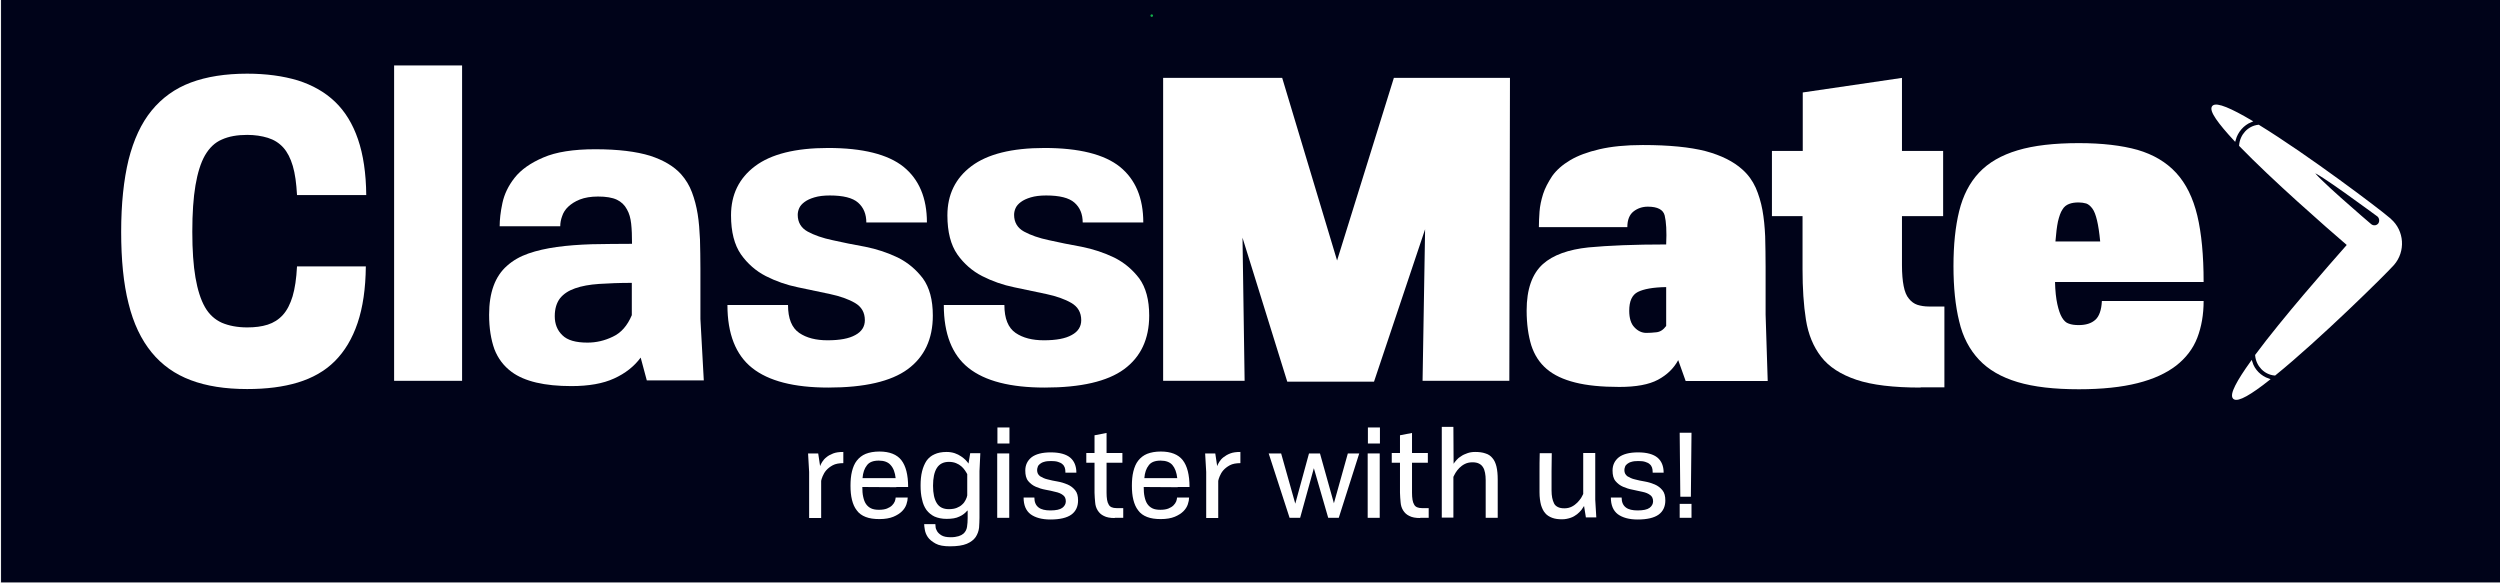
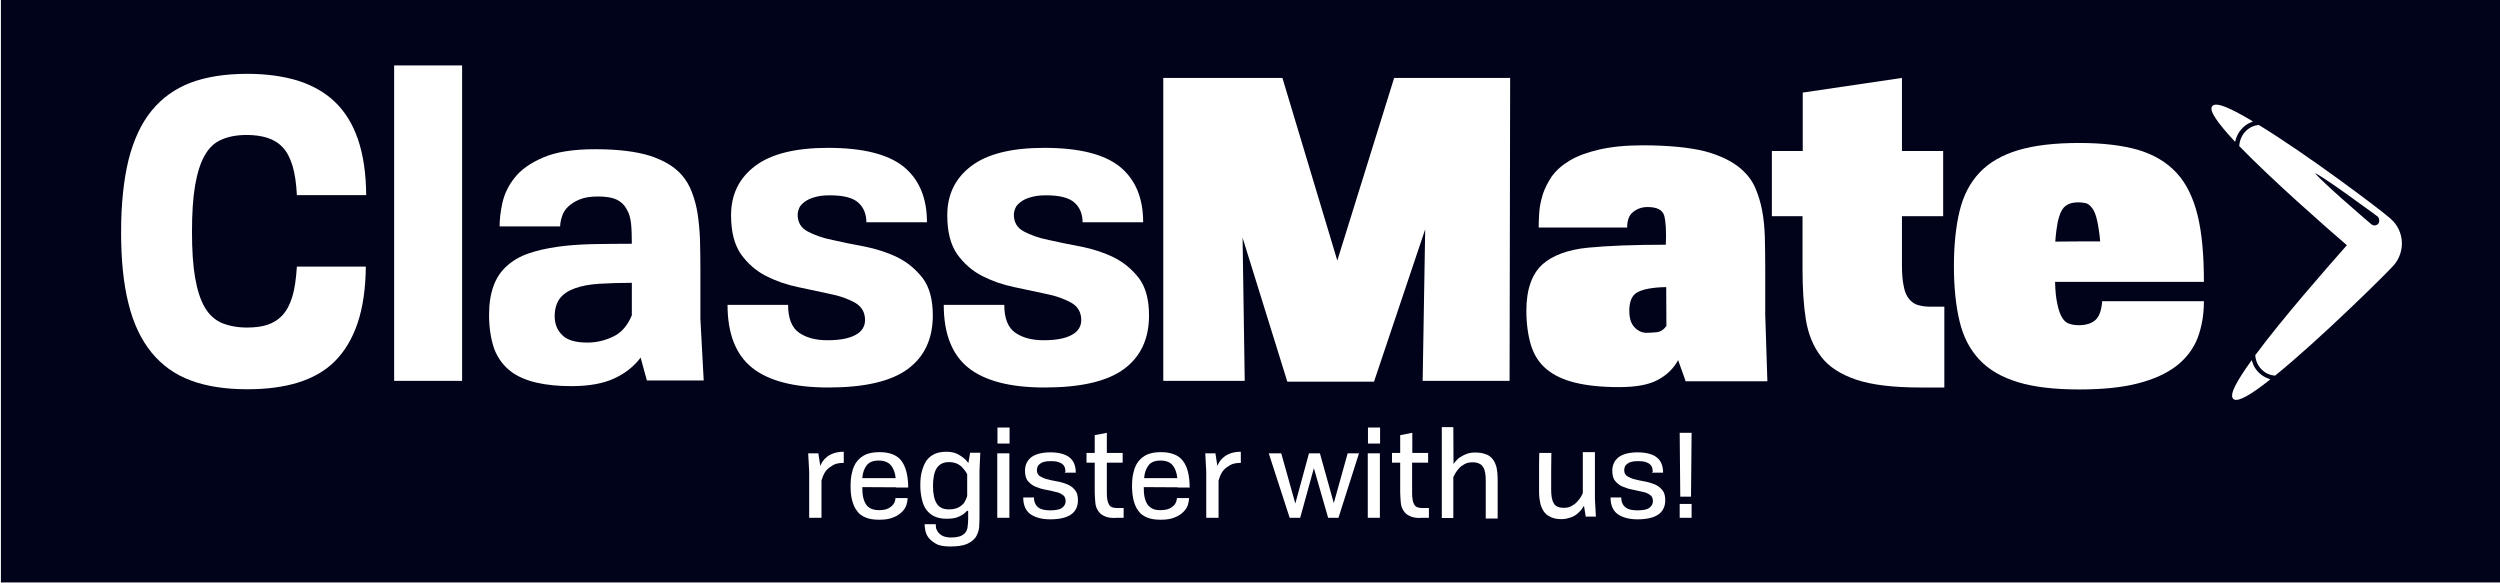
- <svg xmlns="http://www.w3.org/2000/svg" version="1.1" id="Layer_1" x="0px" y="0px" viewBox="0 0 1184.3 275.9" enable-background="new 0 0 1184.3 275.9" xml:space="preserve">
+ <svg xmlns="http://www.w3.org/2000/svg" version="1.1" id="Layer_1" x="0px" y="0px" viewBox="0 210.9 1280 298.2" enable-background="new 0 210.9 1280 298.2" xml:space="preserve">
  <g>
    <g>
-       <rect x="0.5" y="0" fill="#000319" width="1183.9" height="275.9" />
+       <rect x="0.5" y="210.9" fill="#000319" width="1279.6" height="298.2" />
    </g>
    <g>
      <g>
        <g>
-           <path fill="#FFFFFF" d="M173.3,126.2c-0.1,10.5-1.4,19.4-3.9,26.8c-2.5,7.4-6.1,13.4-10.8,18.1c-4.7,4.7-10.6,8-17.5,10.1      c-6.9,2.1-14.9,3.1-24,3.1c-10.4,0-19.3-1.4-26.7-4.2c-7.5-2.8-13.7-7.2-18.6-13.2c-4.9-6-8.6-13.7-10.9-23.1      c-2.4-9.4-3.5-20.8-3.5-34c0-13.2,1.2-24.6,3.5-34.1c2.4-9.5,6-17.3,10.9-23.3c4.9-6,11.1-10.5,18.6-13.3      c7.5-2.8,16.4-4.2,26.7-4.2c9,0,17,1.1,24,3.2c6.9,2.2,12.8,5.5,17.6,10.1c4.8,4.6,8.4,10.5,10.9,17.8      c2.5,7.3,3.8,16.1,3.9,26.4h-32.8c-0.3-5.5-0.9-10.1-2-13.8c-1.1-3.7-2.6-6.6-4.5-8.7c-2-2.2-4.4-3.7-7.3-4.6      c-2.9-0.9-6.2-1.4-9.8-1.4c-4.7,0-8.7,0.7-12,2.2c-3.3,1.4-5.9,3.9-8,7.5c-2,3.5-3.5,8.3-4.5,14.2s-1.5,13.2-1.5,22      c0,8.7,0.5,15.9,1.5,21.7c1,5.8,2.5,10.5,4.5,14c2,3.5,4.7,5.9,8,7.4c3.3,1.4,7.3,2.2,12,2.2c3.7,0,6.9-0.4,9.7-1.3      c2.8-0.9,5.2-2.4,7.2-4.6c2-2.2,3.5-5.2,4.6-8.8c1.1-3.7,1.8-8.4,2.1-14.2H173.3z" />
-           <path fill="#FFFFFF" d="M186.7,180.4V31h32.2v149.4H186.7z" />
-           <path fill="#FFFFFF" d="M306.4,180.2l-2.9-10.8c-3.1,4.2-7.3,7.5-12.6,9.9c-5.2,2.4-12,3.6-20.2,3.6c-12.7,0-22.2-2.2-28.3-6.7      c-3.8-2.8-6.5-6.4-8.2-10.8c-1.6-4.5-2.5-9.9-2.5-16.3c0-10.5,2.8-18.2,8.5-23.2c2.8-2.5,6.1-4.4,10.1-5.8      c4-1.4,8.5-2.4,13.5-3.1c5-0.7,10.5-1.1,16.5-1.3c6-0.1,12.4-0.2,19.1-0.2c0-3.7-0.1-6.8-0.4-9.5c-0.3-2.7-0.9-4.9-2-6.8      c-1.1-2.1-2.7-3.6-4.8-4.6s-5.1-1.5-8.9-1.5c-3.4,0-6.3,0.5-8.6,1.4c-2.3,0.9-4.1,2.1-5.5,3.4s-2.4,2.9-2.9,4.5      c-0.6,1.6-0.9,3.2-0.9,4.8h-28.7c0-3.1,0.4-6.8,1.3-11c0.9-4.2,2.8-8.2,5.8-12c3-3.8,7.5-7,13.6-9.6c6-2.6,14.2-3.9,24.6-3.9      c10.9,0,19.5,1.1,26,3.1c6.4,2.1,11.3,5,14.7,8.8c2.2,2.5,3.9,5.3,5.1,8.5s2.1,6.6,2.7,10.3c0.6,3.7,0.9,7.8,1.1,12.1      c0.1,4.3,0.2,8.9,0.2,13.8v23.8l1.6,29.1H306.4z M299.4,134c-5.9,0-11.1,0.2-15.6,0.5c-4.5,0.3-8.3,1-11.4,2.1      c-3.1,1.1-5.4,2.6-7.1,4.7c-1.6,2.1-2.5,4.9-2.5,8.5c0,3.7,1.2,6.7,3.6,9c2.4,2.4,6.4,3.5,11.9,3.5c4.1,0,8.1-0.9,12-2.8      c3.9-1.8,6.9-5.2,9-10.2V134z" />
-           <path fill="#FFFFFF" d="M410.4,105.5c0-4.1-1.3-7.2-3.9-9.5c-2.6-2.3-7.1-3.4-13.4-3.4c-2.9,0-5.3,0.3-7.3,0.9      c-2,0.6-3.5,1.3-4.7,2.2c-1.2,0.9-2,1.8-2.5,2.9c-0.5,1.1-0.7,2.2-0.7,3.2c0,3.5,1.6,6.2,4.7,7.9c3.1,1.7,7.1,3.1,11.9,4.1      c4.8,1.1,9.9,2.1,15.4,3.1c5.5,1.1,10.6,2.8,15.4,5.1c4.8,2.4,8.7,5.7,11.9,9.9c3.1,4.3,4.7,10.1,4.7,17.6      c0,11.1-4,19.6-11.9,25.4c-7.9,5.8-20.5,8.7-37.6,8.7c-16.3,0-28.3-3.1-36.1-9.3c-7.8-6.2-11.7-16.2-11.7-29.8h28.7      c0,6.4,1.8,10.8,5.3,13.2c3.5,2.4,8,3.5,13.4,3.5c5.8,0,10.2-0.8,13.2-2.5c3-1.6,4.5-4,4.5-7c0-3.7-1.6-6.4-4.7-8.2      c-3.1-1.8-7.1-3.2-11.8-4.2c-4.7-1-9.8-2.1-15.2-3.2c-5.4-1.1-10.5-2.9-15.2-5.3c-4.7-2.4-8.7-5.9-11.8-10.3      c-3.1-4.5-4.7-10.6-4.7-18.5c0-9.8,3.8-17.6,11.4-23.3c7.6-5.7,19.1-8.6,34.6-8.6c16.4,0,28.3,3,35.7,8.9      c7.4,6,11.1,14.8,11.1,26.4H410.4z" />
-           <path fill="#FFFFFF" d="M512.9,105.5c0-4.1-1.3-7.2-3.9-9.5c-2.6-2.3-7.1-3.4-13.4-3.4c-2.9,0-5.3,0.3-7.3,0.9      c-2,0.6-3.5,1.3-4.7,2.2c-1.2,0.9-2,1.8-2.5,2.9c-0.5,1.1-0.7,2.2-0.7,3.2c0,3.5,1.6,6.2,4.7,7.9c3.1,1.7,7.1,3.1,11.9,4.1      c4.8,1.1,9.9,2.1,15.4,3.1c5.5,1.1,10.6,2.8,15.4,5.1c4.8,2.4,8.7,5.7,11.9,9.9c3.1,4.3,4.7,10.1,4.7,17.6      c0,11.1-4,19.6-11.9,25.4s-20.5,8.7-37.6,8.7c-16.3,0-28.3-3.1-36.1-9.3c-7.8-6.2-11.7-16.2-11.7-29.8h28.7      c0,6.4,1.8,10.8,5.3,13.2c3.5,2.4,8,3.5,13.4,3.5c5.8,0,10.2-0.8,13.2-2.5c3-1.6,4.5-4,4.5-7c0-3.7-1.6-6.4-4.7-8.2      c-3.1-1.8-7.1-3.2-11.8-4.2c-4.7-1-9.8-2.1-15.2-3.2c-5.4-1.1-10.5-2.9-15.2-5.3c-4.7-2.4-8.7-5.9-11.8-10.3      c-3.1-4.5-4.7-10.6-4.7-18.5c0-9.8,3.8-17.6,11.4-23.3c7.6-5.7,19.1-8.6,34.6-8.6c16.4,0,28.3,3,35.7,8.9      c7.4,6,11.1,14.8,11.1,26.4H512.9z" />
-           <path fill="#FFFFFF" d="M673.9,180.4l1.2-71.8l-24.2,72.2h-41.1l-21.2-68.2l1,67.8H551V36.9h56.4l26,86.5l26.9-86.5h55      L715,180.4H673.9z" />
-           <path fill="#FFFFFF" d="M798.5,180.4l-3.5-9.8c-2.1,3.9-5.3,7-9.6,9.3c-4.3,2.3-10.4,3.4-18.3,3.4c-8.4,0-15.4-0.7-20.9-2.1      c-5.6-1.4-10.1-3.5-13.5-6.4c-3.4-2.9-5.8-6.6-7.3-11.2c-1.4-4.6-2.2-10.1-2.2-16.5c0-10.1,2.6-17.4,7.7-22      c4.8-4.3,12.1-6.9,21.6-7.9c9.6-0.9,21.8-1.4,36.8-1.4c0.3-6.3,0-10.8-0.7-13.7c-0.7-2.8-3.4-4.2-8-4.2c-2.6,0-4.9,0.8-6.8,2.3      c-1.9,1.5-2.9,4-2.9,7.4h-41.9c0-2.1,0.1-4.5,0.3-7.3c0.2-2.8,0.8-5.5,1.7-8.4c0.9-2.8,2.4-5.6,4.3-8.5c2-2.8,4.8-5.3,8.5-7.5      c3.7-2.2,8.3-3.9,13.9-5.2c5.6-1.3,12.4-2,20.5-2c12.5,0,22.4,1,29.8,2.9c7.4,2,13.2,4.9,17.4,8.7c2.8,2.5,4.8,5.3,6.3,8.6      c1.4,3.2,2.5,6.8,3.2,10.6c0.7,3.9,1.1,8,1.3,12.5c0.1,4.5,0.2,9.2,0.2,14.4V149l1,31.5H798.5z M789.3,136      c-6.2,0.1-10.6,0.9-13.4,2.3c-2.8,1.4-4.1,4.4-4.1,8.9c0,3.5,0.8,6.2,2.5,7.9c1.6,1.7,3.5,2.6,5.6,2.6c1.4,0,3-0.1,4.8-0.3      c1.8-0.2,3.3-1.2,4.6-3V136z" />
-           <path fill="#FFFFFF" d="M909.8,183.6c-12.8,0-23-1.2-30.4-3.7c-7.4-2.5-13-6.1-16.7-10.9c-3.7-4.8-6.1-10.6-7.2-17.6      c-1.1-6.9-1.6-14.9-1.6-23.8v-25.2h-14.5V71.5H854V43.8l47-6.9v34.6h19.5v30.9h-19.5v23.2c0,4.1,0.3,7.4,0.8,9.9      c0.5,2.6,1.3,4.6,2.5,6c1.1,1.4,2.5,2.4,4,2.9c1.6,0.5,3.4,0.8,5.5,0.8h7.3v38.3H909.8z" />
-           <path fill="#FFFFFF" d="M973.5,133.4c0.1,4.5,0.5,8,1.1,10.7c0.6,2.7,1.3,4.8,2.2,6.3c0.9,1.5,1.9,2.5,3.2,2.9      c1.3,0.5,2.9,0.7,4.7,0.7c3.4,0,6-0.8,7.9-2.5c1.8-1.6,2.9-4.6,3.1-8.9h48.2c0,6.4-1,12.2-3,17.4c-2,5.2-5.4,9.6-10,13.2      c-4.7,3.6-10.7,6.4-18.3,8.3c-7.5,1.9-16.8,2.9-27.8,2.9c-11.7,0-21.3-1.1-29-3.4c-7.7-2.3-13.8-5.8-18.3-10.6      c-4.5-4.8-7.7-10.8-9.4-18.2c-1.8-7.3-2.7-16.1-2.7-26.1c0-10.1,0.9-18.8,2.7-26.1c1.8-7.3,4.9-13.4,9.4-18.2      c4.5-4.8,10.6-8.3,18.3-10.6c7.7-2.3,17.3-3.4,29-3.4c11,0,20.3,1.1,27.8,3.2c7.5,2.2,13.6,5.8,18.3,10.9      c4.7,5.1,8,11.9,10,20.2c2,8.4,3,18.9,3,31.5H973.5z M994.9,114.4c-0.4-4.2-0.9-7.5-1.5-10c-0.6-2.5-1.3-4.4-2.2-5.6      c-0.9-1.2-1.8-2-2.9-2.4c-1.1-0.3-2.3-0.5-3.6-0.5c-1.7,0-3.2,0.2-4.5,0.7c-1.3,0.5-2.4,1.3-3.2,2.7c-0.9,1.3-1.5,3.2-2.1,5.6      c-0.5,2.4-0.9,5.6-1.2,9.5H994.9z" />
+           <path fill="#FFFFFF" d="M187.3,347.3c-0.1,11.3-1.5,21-4.2,29c-2.7,8-6.6,14.5-11.7,19.6s-11.5,8.6-18.9,10.9      c-7.5,2.3-16.1,3.4-25.9,3.4c-11.2,0-20.9-1.5-28.9-4.5c-8.1-3-14.8-7.8-20.1-14.3c-5.3-6.5-9.3-14.8-11.8-25      c-2.6-10.2-3.8-22.5-3.8-36.7c0-14.3,1.3-26.6,3.8-36.9c2.6-10.3,6.5-18.7,11.8-25.2c5.3-6.5,12-11.3,20.1-14.4      c8.1-3,17.7-4.5,28.9-4.5c9.7,0,18.4,1.2,25.9,3.5c7.5,2.4,13.8,5.9,19,10.9c5.2,5,9.1,11.3,11.8,19.2      c2.7,7.9,4.1,17.4,4.2,28.5h-35.5c-0.3-5.9-1-10.9-2.2-14.9c-1.2-4-2.8-7.1-4.9-9.4c-2.2-2.4-4.8-4-7.9-5      c-3.1-1-6.7-1.5-10.6-1.5c-5.1,0-9.4,0.8-13,2.4c-3.6,1.5-6.4,4.2-8.6,8.1c-2.2,3.8-3.8,9-4.9,15.3c-1.1,6.4-1.6,14.3-1.6,23.8      c0,9.4,0.5,17.2,1.6,23.5c1.1,6.3,2.7,11.3,4.9,15.1c2.2,3.8,5.1,6.4,8.6,8c3.6,1.5,7.9,2.4,13,2.4c4,0,7.5-0.4,10.5-1.4      c3-1,5.6-2.6,7.8-5c2.2-2.4,3.8-5.6,5-9.5c1.2-4,1.9-9.1,2.3-15.3H187.3z" />
+           <path fill="#FFFFFF" d="M201.8,405.9V244.4h34.8v161.5H201.8z" />
+           <path fill="#FFFFFF" d="M331.2,405.7L328,394c-3.4,4.5-7.9,8.1-13.6,10.7c-5.6,2.6-13,3.9-21.8,3.9c-13.7,0-24-2.4-30.6-7.2      c-4.1-3-7-6.9-8.9-11.7c-1.7-4.9-2.7-10.7-2.7-17.6c0-11.3,3-19.7,9.2-25.1c3-2.7,6.6-4.8,10.9-6.3s9.2-2.6,14.6-3.4      c5.4-0.8,11.3-1.2,17.8-1.4c6.5-0.1,13.4-0.2,20.6-0.2c0-4-0.1-7.3-0.4-10.3c-0.3-2.9-1-5.3-2.2-7.3c-1.2-2.3-2.9-3.9-5.2-5      c-2.3-1.1-5.5-1.6-9.6-1.6c-3.7,0-6.8,0.5-9.3,1.5c-2.5,1-4.4,2.3-5.9,3.7c-1.5,1.4-2.6,3.1-3.1,4.9c-0.6,1.7-1,3.5-1,5.2h-31      c0-3.4,0.4-7.3,1.4-11.9c1-4.5,3-8.9,6.3-13c3.2-4.1,8.1-7.6,14.7-10.4c6.5-2.8,15.3-4.2,26.6-4.2c11.8,0,21.1,1.2,28.1,3.4      c6.9,2.3,12.2,5.4,15.9,9.5c2.4,2.7,4.2,5.7,5.5,9.2c1.3,3.5,2.3,7.1,2.9,11.1s1,8.4,1.2,13.1c0.1,4.6,0.2,9.6,0.2,14.9v25.7      l1.7,31.5L331.2,405.7L331.2,405.7z M323.6,355.7c-6.4,0-12,0.2-16.9,0.5c-4.9,0.3-9,1.1-12.3,2.3c-3.4,1.2-5.8,2.8-7.7,5.1      c-1.7,2.3-2.7,5.3-2.7,9.2c0,4,1.3,7.2,3.9,9.7c2.6,2.6,6.9,3.8,12.9,3.8c4.4,0,8.8-1,13-3c4.2-1.9,7.5-5.6,9.7-11v-16.5H323.6z      " />
+           <path fill="#FFFFFF" d="M443.6,324.9c0-4.4-1.4-7.8-4.2-10.3c-2.8-2.5-7.7-3.7-14.5-3.7c-3.1,0-5.7,0.3-7.9,1      c-2.2,0.6-3.8,1.4-5.1,2.4c-1.3,1-2.2,1.9-2.7,3.1c-0.5,1.2-0.8,2.4-0.8,3.5c0,3.8,1.7,6.7,5.1,8.5c3.4,1.8,7.7,3.4,12.9,4.4      c5.2,1.2,10.7,2.3,16.6,3.4c5.9,1.2,11.5,3,16.6,5.5c5.2,2.6,9.4,6.2,12.9,10.7c3.4,4.6,5.1,10.9,5.1,19      c0,12-4.3,21.2-12.9,27.5s-22.2,9.4-40.6,9.4c-17.6,0-30.6-3.4-39-10.1c-8.4-6.7-12.6-17.5-12.6-32.2h31      c0,6.9,1.9,11.7,5.7,14.3c3.8,2.6,8.6,3.8,14.5,3.8c6.3,0,11-0.9,14.3-2.7c3.2-1.7,4.9-4.3,4.9-7.6c0-4-1.7-6.9-5.1-8.9      c-3.4-1.9-7.7-3.5-12.8-4.5c-5.1-1.1-10.6-2.3-16.4-3.5c-5.8-1.2-11.3-3.1-16.4-5.7c-5.1-2.6-9.4-6.4-12.8-11.1      c-3.4-4.9-5.1-11.5-5.1-20c0-10.6,4.1-19,12.3-25.2s20.6-9.3,37.4-9.3c17.7,0,30.6,3.2,38.6,9.6c8,6.5,12,16,12,28.5h-31V324.9z      " />
+           <path fill="#FFFFFF" d="M554.3,324.9c0-4.4-1.4-7.8-4.2-10.3c-2.8-2.5-7.7-3.7-14.5-3.7c-3.1,0-5.7,0.3-7.9,1      c-2.2,0.6-3.8,1.4-5.1,2.4s-2.2,1.9-2.7,3.1c-0.5,1.2-0.8,2.4-0.8,3.5c0,3.8,1.7,6.7,5.1,8.5s7.7,3.4,12.9,4.4      c5.2,1.2,10.7,2.3,16.6,3.4c5.9,1.2,11.5,3,16.6,5.5c5.2,2.6,9.4,6.2,12.9,10.7c3.4,4.6,5.1,10.9,5.1,19      c0,12-4.3,21.2-12.9,27.5s-22.2,9.4-40.6,9.4c-17.6,0-30.6-3.4-39-10.1c-8.4-6.7-12.6-17.5-12.6-32.2h31      c0,6.9,1.9,11.7,5.7,14.3s8.6,3.8,14.5,3.8c6.3,0,11-0.9,14.3-2.7c3.2-1.7,4.9-4.3,4.9-7.6c0-4-1.7-6.9-5.1-8.9      c-3.4-1.9-7.7-3.5-12.8-4.5c-5.1-1.1-10.6-2.3-16.4-3.5c-5.8-1.2-11.3-3.1-16.4-5.7c-5.1-2.6-9.4-6.4-12.8-11.1      c-3.4-4.9-5.1-11.5-5.1-20c0-10.6,4.1-19,12.3-25.2s20.6-9.3,37.4-9.3c17.7,0,30.6,3.2,38.6,9.6c8,6.5,12,16,12,28.5h-31V324.9z      " />
+           <path fill="#FFFFFF" d="M728.4,405.9l1.3-77.6l-26.2,78h-44.4l-22.9-73.7l1.1,73.3h-41.7V250.8h61l28.1,93.5l29.1-93.5h59.4      l-0.3,155.1H728.4z" />
+           <path fill="#FFFFFF" d="M863,405.9l-3.8-10.6c-2.3,4.2-5.7,7.6-10.4,10.1c-4.6,2.5-11.2,3.7-19.8,3.7c-9.1,0-16.6-0.8-22.6-2.3      c-6.1-1.5-10.9-3.8-14.6-6.9c-3.7-3.1-6.3-7.1-7.9-12.1c-1.5-5-2.4-10.9-2.4-17.8c0-10.9,2.8-18.8,8.3-23.8      c5.2-4.6,13.1-7.5,23.3-8.5c10.4-1,23.6-1.5,39.8-1.5c0.3-6.8,0-11.7-0.8-14.8c-0.8-3-3.7-4.5-8.6-4.5c-2.8,0-5.3,0.9-7.3,2.5      c-2.1,1.6-3.1,4.3-3.1,8h-45.3c0-2.3,0.1-4.9,0.3-7.9c0.2-3,0.9-5.9,1.8-9.1c1-3,2.6-6.1,4.6-9.2c2.2-3,5.2-5.7,9.2-8.1      c4-2.4,9-4.2,15-5.6c6.1-1.4,13.4-2.2,22.2-2.2c13.5,0,24.2,1.1,32.2,3.1c8,2.2,14.3,5.3,18.8,9.4c3,2.7,5.2,5.7,6.8,9.3      c1.5,3.5,2.7,7.3,3.5,11.5c0.8,4.2,1.2,8.6,1.4,13.5c0.1,4.9,0.2,9.9,0.2,15.6v24.4l1.1,34h-42V405.9z M853.1,357.9      c-6.7,0.1-11.5,1-14.5,2.5c-3,1.5-4.4,4.8-4.4,9.6c0,3.8,0.9,6.7,2.7,8.5c1.7,1.8,3.8,2.8,6.1,2.8c1.5,0,3.2-0.1,5.2-0.3      s3.6-1.3,5-3.2L853.1,357.9L853.1,357.9z" />
+           <path fill="#FFFFFF" d="M983.3,409.3c-13.8,0-24.9-1.3-32.9-4c-8-2.7-14.1-6.6-18-11.8c-4-5.2-6.6-11.5-7.8-19      c-1.2-7.5-1.7-16.1-1.7-25.7v-27.2h-15.7v-33.4H923v-29.9l50.8-7.5v37.4h21.1v33.4h-21.1v25.1c0,4.4,0.3,8,0.9,10.7      c0.5,2.8,1.4,5,2.7,6.5c1.2,1.5,2.7,2.6,4.3,3.1c1.7,0.5,3.7,0.9,5.9,0.9h7.9v41.4h-12.2V409.3z" />
+           <path fill="#FFFFFF" d="M1052.2,355.1c0.1,4.9,0.5,8.6,1.2,11.6c0.6,2.9,1.4,5.2,2.4,6.8c1,1.6,2.1,2.7,3.5,3.1      c1.4,0.5,3.1,0.8,5.1,0.8c3.7,0,6.5-0.9,8.5-2.7c1.9-1.7,3.1-5,3.4-9.6h52.1c0,6.9-1.1,13.2-3.2,18.8      c-2.2,5.6-5.8,10.4-10.8,14.3c-5.1,3.9-11.6,6.9-19.8,9c-8.1,2.1-18.2,3.1-30,3.1c-12.6,0-23-1.2-31.3-3.7      c-8.3-2.5-14.9-6.3-19.8-11.5s-8.3-11.7-10.2-19.7c-1.9-7.9-2.9-17.4-2.9-28.2c0-10.9,1-20.3,2.9-28.2      c1.9-7.9,5.3-14.5,10.2-19.7c4.9-5.2,11.5-9,19.8-11.5c8.3-2.5,18.7-3.7,31.3-3.7c11.9,0,21.9,1.2,30,3.5      c8.1,2.4,14.7,6.3,19.8,11.8c5.1,5.5,8.6,12.9,10.8,21.8c2.2,9.1,3.2,20.4,3.2,34h-76.1V355.1z M1075.3,334.5      c-0.4-4.5-1-8.1-1.6-10.8c-0.6-2.7-1.4-4.8-2.4-6.1s-1.9-2.2-3.1-2.6c-1.2-0.3-2.5-0.5-3.9-0.5c-1.8,0-3.5,0.2-4.9,0.8      s-2.6,1.4-3.5,2.9c-1,1.4-1.6,3.5-2.3,6.1c-0.5,2.6-1,6.1-1.3,10.3C1052.4,334.5,1075.3,334.5,1075.3,334.5z" />
        </g>
-         <path fill="#FFFFFF" stroke="#FFFFFF" stroke-miterlimit="10" d="M1048.4,50.5c-1.6,1.8,2.9,7.8,10.2,15.7c1.1-4,4-7.3,7.7-8.8     C1057,51.9,1050,48.8,1048.4,50.5z M1066.5,171.6c-6.3,8.8-10,15.4-8.2,17c1.8,1.5,8.1-2.3,16.3-8.8     C1070.8,178.5,1067.7,175.5,1066.5,171.6z M1132.3,104.1c-0.1-0.1-0.3-0.3-0.4-0.4c0,0,0,0,0,0c-0.1-0.1-0.2-0.2-0.4-0.3     c-4.2-3.7-38.3-29.5-61.6-43.8c0,0,0,0,0,0c-4.7,0.5-8.3,4.4-8.7,9.3c15.5,16,40.5,37.9,51.2,47.1c-9.6,10.9-30.6,34.8-43.6,52.3     c0.4,4.8,4.1,8.7,8.8,9.1c21.2-17.2,52.3-47.9,56.1-52.2C1139.1,119,1138.5,109.5,1132.3,104.1z M1127,106.2     c-1,1.2-2.7,1.4-4,0.4c-1.2-1-28.2-24.1-27.2-25.3c1-1.2,29.5,20,30.8,20.9C1127.7,103.2,1127.9,105,1127,106.2z" />
-         <g>
-           <g>
-             <path fill="#12B24B" d="M545.6,8c0.8,0,0.8-1.2,0-1.2C544.8,6.8,544.8,8,545.6,8L545.6,8z" />
-           </g>
-         </g>
-         <rect x="545.6" y="102.3" fill="none" stroke="#12B24B" stroke-width="0.3" stroke-miterlimit="10" width="0" height="0" />
+         <path fill="#FFFFFF" stroke="#FFFFFF" stroke-miterlimit="10" d="M1133.1,265.5c-1.7,1.9,3.1,8.4,11,17c1.2-4.3,4.3-7.9,8.3-9.5     C1142.4,267,1134.8,263.6,1133.1,265.5z M1152.7,396.4c-6.8,9.5-10.8,16.6-8.9,18.4c1.9,1.6,8.8-2.5,17.6-9.5     C1157.3,403.8,1154,400.6,1152.7,396.4z M1223.8,323.4c-0.1-0.1-0.3-0.3-0.4-0.4l0,0c-0.1-0.1-0.2-0.2-0.4-0.3     c-4.5-4-41.4-31.9-66.6-47.3l0,0c-5.1,0.5-9,4.8-9.4,10.1c16.8,17.3,43.8,41,55.3,50.9c-10.4,11.8-33.1,37.6-47.1,56.5     c0.4,5.2,4.4,9.4,9.5,9.8c22.9-18.6,56.5-51.8,60.6-56.4C1231.1,339.5,1230.5,329.3,1223.8,323.4z M1218.1,325.7     c-1.1,1.3-2.9,1.5-4.3,0.4c-1.3-1.1-30.5-26-29.4-27.3s31.9,21.6,33.3,22.6C1218.8,322.4,1219,324.4,1218.1,325.7z" />
+         <polygon fill="none" stroke="#12B24B" stroke-width="0.3" stroke-miterlimit="10" points="589.7,321.5 589.7,321.5 589.7,321.5         " />
      </g>
      <g>
-         <path fill="#FFFFFF" d="M383.3,245.3v-21.7l-0.5-8.8h4.8l0.9,6c0.2-0.6,0.5-1.2,1-2c0.5-0.8,1.1-1.5,2-2.2     c0.8-0.7,1.9-1.3,3.2-1.8c1.3-0.5,2.9-0.7,4.8-0.7v5.3c-2,0-3.7,0.3-5,1c-1.3,0.7-2.3,1.5-3.1,2.4c-0.8,0.9-1.3,1.9-1.7,2.8     c-0.4,0.9-0.6,1.7-0.7,2.2v17.6H383.3z" />
-         <path fill="#FFFFFF" d="M424.6,230.8l-16.1-0.1c0,1.7,0.1,3.3,0.4,4.6c0.3,1.4,0.7,2.5,1.3,3.4c0.6,0.9,1.4,1.6,2.4,2.1     c1,0.5,2.3,0.7,3.8,0.7c1.5,0,2.8-0.2,3.8-0.6c1-0.4,1.8-0.9,2.4-1.5c0.6-0.6,1-1.2,1.3-1.9c0.2-0.7,0.4-1.3,0.4-1.8h5.7     c0,0.9-0.2,2-0.6,3.2c-0.4,1.2-1.1,2.3-2.1,3.3c-1,1-2.4,1.9-4.1,2.6c-1.7,0.7-3.9,1.1-6.6,1.1c-2.6,0-4.7-0.3-6.5-1     c-1.8-0.7-3.2-1.7-4.2-3.1c-1.1-1.4-1.8-3-2.3-5c-0.5-2-0.7-4.2-0.7-6.7s0.2-4.8,0.7-6.8c0.5-2,1.2-3.7,2.3-5.1     c1.1-1.4,2.5-2.5,4.2-3.2c1.8-0.7,3.9-1.1,6.5-1.1c4.8,0,8.3,1.4,10.4,4.1c2.1,2.7,3.2,6.9,3.2,12.7H424.6z M424.3,226.6     c-0.3-2.8-1.1-4.9-2.4-6.3c-1.2-1.4-3.1-2.1-5.6-2.1c-2.6,0-4.5,0.7-5.6,2.2c-1.2,1.5-1.9,3.5-2.1,6.1H424.3z" />
-         <path fill="#FFFFFF" d="M458.2,241.9c-0.9,1.1-2.1,2.1-3.7,2.8c-1.6,0.8-3.6,1.1-6.1,1.1c-2.2,0-4.1-0.4-5.7-1.1     c-1.5-0.7-2.8-1.8-3.8-3.1c-1-1.4-1.7-3-2.1-5c-0.5-1.9-0.7-4.1-0.7-6.6c0-2.5,0.2-4.7,0.7-6.7c0.5-2,1.2-3.6,2.1-5     c1-1.4,2.2-2.4,3.8-3.1c1.5-0.7,3.4-1.1,5.7-1.1c1.4,0,2.7,0.2,3.9,0.6s2.1,0.9,3,1.5c0.9,0.6,1.6,1.2,2.2,1.8s1,1.2,1.3,1.6     l0.8-4.9h4.8l-0.4,8.5v22.1c0,1.5-0.1,3.1-0.2,4.7c-0.2,1.6-0.7,3-1.6,4.4c-0.9,1.3-2.3,2.4-4.2,3.2c-1.9,0.8-4.6,1.2-8,1.2     c-2.9,0-5.2-0.4-6.8-1.3c-1.6-0.9-2.9-1.9-3.7-3.1c-0.8-1.2-1.2-2.3-1.4-3.5c-0.2-1.1-0.3-2-0.3-2.6h5.3c0,0.1,0,0.5,0.1,1.2     c0,0.7,0.3,1.4,0.7,2.1c0.4,0.7,1.1,1.4,2.1,2c1,0.6,2.4,0.9,4.4,0.9c1.5,0,2.7-0.2,3.7-0.5c1-0.3,1.7-0.7,2.3-1.2     c0.9-0.8,1.5-1.9,1.7-3.2c0.2-1.3,0.3-2.7,0.3-4.2V241.9z M458.2,224.6c-0.3-0.5-0.6-1.1-1.1-1.8c-0.5-0.7-1-1.3-1.7-1.9     c-0.7-0.6-1.5-1.1-2.5-1.5c-1-0.4-2.1-0.6-3.4-0.6c-2.6,0-4.5,1-5.7,2.9c-1.2,1.9-1.8,4.7-1.8,8.4s0.6,6.4,1.8,8.3     c1.2,1.9,3.1,2.8,5.7,2.8c1.4,0,2.7-0.2,3.7-0.6c1-0.4,1.9-0.9,2.6-1.6c0.7-0.6,1.2-1.3,1.6-2.1c0.4-0.8,0.7-1.5,0.8-2.2V224.6z" />
-         <path fill="#FFFFFF" d="M472.4,245.3v-30.5h5.7v30.5H472.4z M472.5,210.1v-7.6h5.7v7.6H472.5z" />
-         <path fill="#FFFFFF" d="M504.7,223.6c0-0.8-0.1-1.5-0.3-2.1c-0.2-0.6-0.6-1.2-1.1-1.6c-0.5-0.5-1.2-0.8-2.1-1.1     c-0.9-0.3-2-0.4-3.3-0.4c-1.3,0-2.4,0.1-3.3,0.4c-0.8,0.2-1.5,0.6-2,1c-0.5,0.4-0.9,0.9-1,1.4c-0.2,0.5-0.3,1-0.3,1.5     c0,1.3,0.5,2.2,1.4,2.9c1,0.6,2.2,1.2,3.6,1.5c1.4,0.4,3,0.7,4.7,1c1.7,0.3,3.3,0.8,4.7,1.4c1.4,0.6,2.6,1.5,3.6,2.7     s1.4,2.8,1.4,4.9c0,2.9-1.1,5.2-3.2,6.7c-2.1,1.5-5.4,2.3-9.9,2.3c-4.1,0-7.2-0.9-9.4-2.5c-2.2-1.7-3.3-4.3-3.3-7.9h5.1     c0,2.2,0.7,3.7,2,4.7c1.3,1,3.2,1.4,5.6,1.4c2.6,0,4.5-0.4,5.6-1.2c1.1-0.8,1.7-1.9,1.7-3.1c0-1.4-0.5-2.4-1.4-3     c-0.9-0.7-2.1-1.2-3.6-1.5c-1.4-0.4-3-0.7-4.6-1c-1.7-0.3-3.2-0.8-4.6-1.4c-1.4-0.6-2.6-1.5-3.6-2.7c-1-1.2-1.4-2.9-1.4-5     c0-2.6,1-4.7,3-6.3c2-1.5,5-2.3,9.1-2.3c4.2,0,7.3,0.9,9.2,2.5c1.9,1.6,2.9,4,2.9,7.1H504.7z" />
-         <path fill="#FFFFFF" d="M528.1,245.4c-2.2,0-3.9-0.3-5.2-1c-1.3-0.6-2.2-1.5-2.9-2.6c-0.7-1.1-1.1-2.4-1.2-3.8s-0.3-3-0.3-4.6     v-14.2h-3.9v-4.6h3.9v-8.4l5.7-1.1v9.5h7.5v4.6h-7.5v14.2c0,2.6,0.3,4.5,1,5.6c0.6,1.2,1.9,1.7,3.7,1.7h3.2v4.6H528.1z" />
-         <path fill="#FFFFFF" d="M557.9,230.8l-16.1-0.1c0,1.7,0.1,3.3,0.4,4.6c0.3,1.4,0.7,2.5,1.3,3.4c0.6,0.9,1.4,1.6,2.4,2.1     s2.3,0.7,3.8,0.7c1.5,0,2.8-0.2,3.8-0.6s1.8-0.9,2.4-1.5c0.6-0.6,1-1.2,1.3-1.9c0.2-0.7,0.4-1.3,0.4-1.8h5.7c0,0.9-0.2,2-0.6,3.2     c-0.4,1.2-1.1,2.3-2.1,3.3c-1,1-2.4,1.9-4.1,2.6s-3.9,1.1-6.6,1.1c-2.6,0-4.7-0.3-6.5-1c-1.8-0.7-3.2-1.7-4.2-3.1     c-1.1-1.4-1.8-3-2.3-5c-0.5-2-0.7-4.2-0.7-6.7s0.2-4.8,0.7-6.8c0.5-2,1.2-3.7,2.3-5.1c1.1-1.4,2.5-2.5,4.2-3.2     c1.8-0.7,3.9-1.1,6.5-1.1c4.8,0,8.3,1.4,10.4,4.1c2.1,2.7,3.2,6.9,3.2,12.7H557.9z M557.7,226.6c-0.3-2.8-1.1-4.9-2.3-6.3     c-1.2-1.4-3.1-2.1-5.6-2.1c-2.6,0-4.5,0.7-5.6,2.2c-1.2,1.5-1.9,3.5-2.1,6.1H557.7z" />
-         <path fill="#FFFFFF" d="M571.4,245.3v-21.7l-0.5-8.8h4.8l0.9,6c0.2-0.6,0.5-1.2,1-2s1.1-1.5,2-2.2s1.9-1.3,3.2-1.8     c1.3-0.5,2.9-0.7,4.8-0.7v5.3c-2,0-3.7,0.3-5,1c-1.3,0.7-2.3,1.5-3.1,2.4c-0.8,0.9-1.3,1.9-1.7,2.8c-0.4,0.9-0.6,1.7-0.7,2.2     v17.6H571.4z" />
-         <path fill="#FFFFFF" d="M629.2,245.3l-6.8-23.5l-6.5,23.5h-5l-9.9-30.5h5.9l6.7,23.8l6.5-23.8h5.2l6.6,23.6l6.6-23.6h5.4     l-9.7,30.5H629.2z" />
-         <path fill="#FFFFFF" d="M647.9,245.3v-30.5h5.7v30.5H647.9z M648,210.1v-7.6h5.7v7.6H648z" />
-         <path fill="#FFFFFF" d="M672.8,245.4c-2.2,0-3.9-0.3-5.2-1c-1.3-0.6-2.2-1.5-2.9-2.6c-0.7-1.1-1.1-2.4-1.2-3.8s-0.3-3-0.3-4.6     v-14.2h-3.9v-4.6h3.9v-8.4l5.7-1.1v9.5h7.5v4.6h-7.5v14.2c0,2.6,0.3,4.5,1,5.6c0.6,1.2,1.9,1.7,3.7,1.7h3.2v4.6H672.8z" />
-         <path fill="#FFFFFF" d="M703.8,245.3v-8.4c0-1.1,0-2.1,0-3.2c0-1.1,0-2,0-2.9c0-0.8,0-1.6,0-2.2c0-0.6,0-1,0-1.1     c0-1.3-0.1-2.5-0.3-3.5s-0.5-2-1-2.7c-0.5-0.8-1.1-1.3-1.9-1.7c-0.8-0.4-1.8-0.6-3.1-0.6c-1.4,0-2.6,0.3-3.6,0.8     c-1,0.5-1.9,1.2-2.6,1.9c-0.7,0.7-1.3,1.5-1.8,2.3c-0.4,0.8-0.8,1.4-1,1.9c0,1.9,0,3.6,0,5.1c0,1.5,0,3,0,4.4s0,3,0,4.5     s0,3.3,0,5.3H683v-43h5.5l0.1,17.5c0.3-0.5,0.8-1.1,1.4-1.8c0.6-0.7,1.3-1.3,2.2-1.8c0.8-0.6,1.8-1,2.9-1.4     c1.1-0.4,2.3-0.6,3.7-0.6c1.9,0,3.5,0.2,4.9,0.7c1.4,0.4,2.5,1.2,3.3,2.2c0.9,1,1.5,2.4,1.9,4c0.4,1.7,0.6,3.7,0.6,6.2     c0,0.2,0,0.6,0,1.2c0,0.6,0,1.4,0,2.2c0,0.9,0,1.8,0,2.9c0,1.1,0,2.2,0,3.3v8.5H703.8z" />
-         <path fill="#FFFFFF" d="M751.3,245.3l-0.9-5.6c-0.3,0.5-0.7,1.1-1.2,1.8c-0.5,0.7-1.3,1.4-2.1,2.1c-0.9,0.7-1.9,1.3-3.1,1.7     s-2.5,0.7-4,0.7c-1.8,0-3.4-0.2-4.7-0.7s-2.5-1.2-3.3-2.2c-0.9-1-1.5-2.3-2-3.9c-0.4-1.6-0.7-3.6-0.7-5.9v-9.9     c0-2.6,0-5.5,0.1-8.7h5.7c0,3.1-0.1,5.9-0.1,8.4v9.2c0,1.3,0.1,2.5,0.3,3.5c0.2,1,0.5,1.9,0.9,2.7c0.4,0.8,1,1.3,1.8,1.7     c0.8,0.4,1.8,0.6,3.1,0.6c1.4,0,2.5-0.3,3.5-0.8c1-0.5,1.9-1.2,2.6-1.9s1.3-1.5,1.8-2.2c0.4-0.8,0.8-1.4,1-1.9v-19.4h5.7v22.1     l0.5,8.4H751.3z" />
-         <path fill="#FFFFFF" d="M782.9,223.6c0-0.8-0.1-1.5-0.3-2.1c-0.2-0.6-0.6-1.2-1.1-1.6c-0.5-0.5-1.2-0.8-2.1-1.1     c-0.9-0.3-2-0.4-3.3-0.4s-2.4,0.1-3.3,0.4c-0.8,0.2-1.5,0.6-2,1c-0.5,0.4-0.9,0.9-1,1.4c-0.2,0.5-0.3,1-0.3,1.5     c0,1.3,0.5,2.2,1.4,2.9c1,0.6,2.2,1.2,3.6,1.5c1.4,0.4,3,0.7,4.7,1c1.7,0.3,3.3,0.8,4.7,1.4c1.4,0.6,2.6,1.5,3.6,2.7     s1.4,2.8,1.4,4.9c0,2.9-1.1,5.2-3.2,6.7c-2.1,1.5-5.4,2.3-9.9,2.3c-4.1,0-7.2-0.9-9.4-2.5c-2.2-1.7-3.3-4.3-3.3-7.9h5.1     c0,2.2,0.7,3.7,2,4.7s3.2,1.4,5.6,1.4c2.6,0,4.5-0.4,5.6-1.2s1.7-1.9,1.7-3.1c0-1.4-0.5-2.4-1.4-3c-0.9-0.7-2.1-1.2-3.6-1.5     s-3-0.7-4.6-1c-1.7-0.3-3.2-0.8-4.6-1.4c-1.4-0.6-2.6-1.5-3.6-2.7c-1-1.2-1.4-2.9-1.4-5c0-2.6,1-4.7,3-6.3c2-1.5,5-2.3,9.1-2.3     c4.2,0,7.3,0.9,9.2,2.5c1.9,1.6,2.9,4,2.9,7.1H782.9z" />
-         <path fill="#FFFFFF" d="M796,235.3l-0.3-30.3h5.6l-0.3,30.3H796z M795.7,245.3v-6.6h5.6v6.6H795.7z" />
+         <path fill="#FFFFFF" d="M414.3,476v-23.5l-0.5-9.5h5.2l1,6.5c0.2-0.6,0.5-1.3,1.1-2.2s1.2-1.6,2.2-2.4c0.9-0.8,2.1-1.4,3.5-1.9     s3.1-0.8,5.2-0.8v5.7c-2.2,0-4,0.3-5.4,1.1s-2.5,1.6-3.4,2.6c-0.9,1-1.4,2.1-1.8,3c-0.4,1-0.6,1.8-0.8,2.4v19h-6.2V476z" />
+         <path fill="#FFFFFF" d="M458.9,460.4l-17.4-0.1c0,1.8,0.1,3.6,0.4,5c0.3,1.5,0.8,2.7,1.4,3.7s1.5,1.7,2.6,2.3     c1.1,0.5,2.5,0.8,4.1,0.8c1.6,0,3-0.2,4.1-0.6c1.1-0.4,1.9-1,2.6-1.6c0.6-0.6,1.1-1.3,1.4-2.1c0.2-0.8,0.4-1.4,0.4-1.9h6.2     c0,1-0.2,2.2-0.6,3.5s-1.2,2.5-2.3,3.6c-1.1,1.1-2.6,2.1-4.4,2.8c-1.8,0.8-4.2,1.2-7.1,1.2c-2.8,0-5.1-0.3-7-1.1     s-3.5-1.8-4.5-3.4c-1.2-1.5-1.9-3.2-2.5-5.4s-0.8-4.5-0.8-7.2c0-2.7,0.2-5.2,0.8-7.3c0.5-2.2,1.3-4,2.5-5.5     c1.2-1.5,2.7-2.7,4.5-3.5c1.9-0.8,4.2-1.2,7-1.2c5.2,0,9,1.5,11.2,4.4s3.5,7.5,3.5,13.7h-6.1V460.4z M458.6,455.8     c-0.3-3-1.2-5.3-2.6-6.8c-1.3-1.5-3.4-2.3-6.1-2.3c-2.8,0-4.9,0.8-6.1,2.4c-1.3,1.6-2.1,3.8-2.3,6.6h17V455.8z" />
+         <path fill="#FFFFFF" d="M495.2,472.3c-1,1.2-2.3,2.3-4,3c-1.7,0.9-3.9,1.2-6.6,1.2c-2.4,0-4.4-0.4-6.2-1.2     c-1.6-0.8-3-1.9-4.1-3.4c-1.1-1.5-1.8-3.2-2.3-5.4c-0.5-2.1-0.8-4.4-0.8-7.1c0-2.7,0.2-5.1,0.8-7.2s1.3-3.9,2.3-5.4     c1.1-1.5,2.4-2.6,4.1-3.4c1.6-0.8,3.7-1.2,6.2-1.2c1.5,0,2.9,0.2,4.2,0.6c1.3,0.4,2.3,1,3.2,1.6c1,0.6,1.7,1.3,2.4,1.9     c0.6,0.6,1.1,1.3,1.4,1.7l0.9-5.3h5.2l-0.4,9.2V476c0,1.6-0.1,3.4-0.2,5.1c-0.2,1.7-0.8,3.2-1.7,4.8c-1,1.4-2.5,2.6-4.5,3.5     c-2.1,0.9-5,1.3-8.6,1.3c-3.1,0-5.6-0.4-7.3-1.4c-1.7-1-3.1-2.1-4-3.4c-0.9-1.3-1.3-2.5-1.5-3.8c-0.2-1.2-0.3-2.2-0.3-2.8h5.7     c0,0.1,0,0.5,0.1,1.3c0,0.8,0.3,1.5,0.8,2.3c0.4,0.8,1.2,1.5,2.3,2.2c1.1,0.6,2.6,1,4.8,1c1.6,0,2.9-0.2,4-0.5s1.8-0.8,2.5-1.3     c1-0.9,1.6-2.1,1.8-3.5c0.2-1.4,0.3-2.9,0.3-4.5v-3.8H495.2z M495.2,453.7c-0.3-0.5-0.6-1.2-1.2-1.9s-1.1-1.4-1.8-2.1     c-0.8-0.6-1.6-1.2-2.7-1.6s-2.3-0.6-3.7-0.6c-2.8,0-4.9,1.1-6.2,3.1c-1.3,2.1-1.9,5.1-1.9,9.1s0.6,6.9,1.9,9s3.4,3,6.2,3     c1.5,0,2.9-0.2,4-0.6c1.1-0.4,2.1-1,2.8-1.7c0.8-0.6,1.3-1.4,1.7-2.3s0.8-1.6,0.9-2.4V453.7z" />
+         <path fill="#FFFFFF" d="M510.6,476v-33h6.2v33H510.6z M510.7,438v-8.2h6.2v8.2H510.7z" />
+         <path fill="#FFFFFF" d="M545.5,452.6c0-0.9-0.1-1.6-0.3-2.3c-0.2-0.6-0.6-1.3-1.2-1.7c-0.5-0.5-1.3-0.9-2.3-1.2     c-1-0.3-2.2-0.4-3.6-0.4c-1.4,0-2.6,0.1-3.6,0.4c-0.9,0.2-1.6,0.6-2.2,1.1c-0.5,0.4-1,1-1.1,1.5c-0.2,0.5-0.3,1.1-0.3,1.6     c0,1.4,0.5,2.4,1.5,3.1c1.1,0.6,2.4,1.3,3.9,1.6c1.5,0.4,3.2,0.8,5.1,1.1c1.8,0.3,3.6,0.9,5.1,1.5c1.5,0.6,2.8,1.6,3.9,2.9     s1.5,3,1.5,5.3c0,3.1-1.2,5.6-3.5,7.2c-2.3,1.6-5.8,2.5-10.7,2.5c-4.4,0-7.8-1-10.2-2.7c-2.4-1.8-3.6-4.6-3.6-8.5h5.5     c0,2.4,0.8,4,2.2,5.1s3.5,1.5,6.1,1.5c2.8,0,4.9-0.4,6.1-1.3s1.8-2.1,1.8-3.4c0-1.5-0.5-2.6-1.5-3.2c-1-0.8-2.3-1.3-3.9-1.6     c-1.5-0.4-3.2-0.8-5-1.1c-1.8-0.3-3.5-0.9-5-1.5c-1.5-0.6-2.8-1.6-3.9-2.9s-1.5-3.1-1.5-5.4c0-2.8,1.1-5.1,3.2-6.8     c2.2-1.6,5.4-2.5,9.8-2.5c4.5,0,7.9,1,9.9,2.7c2.1,1.7,3.1,4.3,3.1,7.7h-5.6V452.6z" />
+         <path fill="#FFFFFF" d="M570.8,476.1c-2.4,0-4.2-0.3-5.6-1.1c-1.4-0.6-2.4-1.6-3.1-2.8c-0.8-1.2-1.2-2.6-1.3-4.1     c-0.1-1.5-0.3-3.2-0.3-5v-15.3h-4.2v-5h4.2v-9.1l6.2-1.2v10.3h8.1v5h-8.1v15.3c0,2.8,0.3,4.9,1.1,6.1c0.6,1.3,2.1,1.8,4,1.8h3.5     v5h-4.3V476.1z" />
+         <path fill="#FFFFFF" d="M603,460.4l-17.4-0.1c0,1.8,0.1,3.6,0.4,5c0.3,1.5,0.8,2.7,1.4,3.7c0.6,1,1.5,1.7,2.6,2.3     s2.5,0.8,4.1,0.8s3-0.2,4.1-0.6s1.9-1,2.6-1.6s1.1-1.3,1.4-2.1c0.2-0.8,0.4-1.4,0.4-1.9h6.2c0,1-0.2,2.2-0.6,3.5     s-1.2,2.5-2.3,3.6c-1.1,1.1-2.6,2.1-4.4,2.8c-1.8,0.8-4.2,1.2-7.1,1.2c-2.8,0-5.1-0.3-7-1.1s-3.5-1.8-4.5-3.4     c-1.2-1.5-1.9-3.2-2.5-5.4c-0.5-2.2-0.8-4.5-0.8-7.2c0-2.7,0.2-5.2,0.8-7.3c0.5-2.2,1.3-4,2.5-5.5c1.2-1.5,2.7-2.7,4.5-3.5     c1.9-0.8,4.2-1.2,7-1.2c5.2,0,9,1.5,11.2,4.4c2.3,2.9,3.5,7.5,3.5,13.7H603V460.4z M602.8,455.8c-0.3-3-1.2-5.3-2.5-6.8     c-1.3-1.5-3.4-2.3-6.1-2.3c-2.8,0-4.9,0.8-6.1,2.4c-1.3,1.6-2.1,3.8-2.3,6.6h16.9V455.8z" />
+         <path fill="#FFFFFF" d="M617.6,476v-23.5l-0.5-9.5h5.2l1,6.5c0.2-0.6,0.5-1.3,1.1-2.2s1.2-1.6,2.2-2.4c1-0.8,2.1-1.4,3.5-1.9     c1.4-0.5,3.1-0.8,5.2-0.8v5.7c-2.2,0-4,0.3-5.4,1.1c-1.4,0.8-2.5,1.6-3.4,2.6c-0.9,1-1.4,2.1-1.8,3c-0.4,1-0.6,1.8-0.8,2.4v19     h-6.2V476z" />
+         <path fill="#FFFFFF" d="M680,476l-7.3-25.4l-7,25.4h-5.4l-10.7-33h6.4l7.2,25.7l7-25.7h5.6l7.1,25.5l7.1-25.5h5.8l-10.5,33H680z" />
+         <path fill="#FFFFFF" d="M700.3,476v-33h6.2v33H700.3z M700.4,438v-8.2h6.2v8.2H700.4z" />
+         <path fill="#FFFFFF" d="M727.2,476.1c-2.4,0-4.2-0.3-5.6-1.1c-1.4-0.6-2.4-1.6-3.1-2.8c-0.8-1.2-1.2-2.6-1.3-4.1     c-0.1-1.5-0.3-3.2-0.3-5v-15.3h-4.2v-5h4.2v-9.1l6.2-1.2v10.3h8.1v5H723v15.3c0,2.8,0.3,4.9,1.1,6.1c0.6,1.3,2.1,1.8,4,1.8h3.5v5     h-4.3V476.1z" />
+         <path fill="#FFFFFF" d="M760.7,476v-9.1c0-1.2,0-2.3,0-3.5c0-1.2,0-2.2,0-3.1c0-0.9,0-1.7,0-2.4c0-0.6,0-1.1,0-1.2     c0-1.4-0.1-2.7-0.3-3.8c-0.2-1.1-0.5-2.2-1.1-2.9c-0.5-0.9-1.2-1.4-2.1-1.8c-0.9-0.4-1.9-0.6-3.4-0.6c-1.5,0-2.8,0.3-3.9,0.9     s-2.1,1.3-2.8,2.1s-1.4,1.6-1.9,2.5c-0.4,0.9-0.9,1.5-1.1,2.1c0,2.1,0,3.9,0,5.5s0,3.2,0,4.8s0,3.2,0,4.9c0,1.6,0,3.6,0,5.7h-5.9     v-46.5h5.9l0.1,18.9c0.3-0.5,0.9-1.2,1.5-1.9s1.4-1.4,2.4-1.9c0.9-0.6,1.9-1.1,3.1-1.5s2.5-0.6,4-0.6c2.1,0,3.8,0.2,5.3,0.8     c1.5,0.4,2.7,1.3,3.6,2.4c1,1.1,1.6,2.6,2.1,4.3c0.4,1.8,0.6,4,0.6,6.7c0,0.2,0,0.6,0,1.3c0,0.6,0,1.5,0,2.4c0,1,0,1.9,0,3.1     c0,1.2,0,2.4,0,3.6v9.2H760.7L760.7,476z" />
+         <path fill="#FFFFFF" d="M812,476l-1-6.1c-0.3,0.5-0.8,1.2-1.3,1.9s-1.4,1.5-2.3,2.3c-1,0.8-2.1,1.4-3.4,1.8     c-1.3,0.4-2.7,0.8-4.3,0.8c-1.9,0-3.7-0.2-5.1-0.8s-2.7-1.3-3.6-2.4c-1-1.1-1.6-2.5-2.2-4.2c-0.4-1.7-0.8-3.9-0.8-6.4v-10.7     c0-2.8,0-5.9,0.1-9.4h6.2c0,3.4-0.1,6.4-0.1,9.1v9.9c0,1.4,0.1,2.7,0.3,3.8s0.5,2.1,1,2.9c0.4,0.9,1.1,1.4,1.9,1.8     c0.9,0.4,1.9,0.6,3.4,0.6c1.5,0,2.7-0.3,3.8-0.9s2.1-1.3,2.8-2.1s1.4-1.6,1.9-2.4c0.4-0.9,0.9-1.5,1.1-2.1v-21h6.2v23.9l0.5,9.1     H812V476z" />
+         <path fill="#FFFFFF" d="M846.2,452.6c0-0.9-0.1-1.6-0.3-2.3c-0.2-0.6-0.6-1.3-1.2-1.7c-0.5-0.5-1.3-0.9-2.3-1.2     c-1-0.3-2.2-0.4-3.6-0.4s-2.6,0.1-3.6,0.4c-0.9,0.2-1.6,0.6-2.2,1.1s-1,1-1.1,1.5c-0.2,0.5-0.3,1.1-0.3,1.6     c0,1.4,0.5,2.4,1.5,3.1c1.1,0.6,2.4,1.3,3.9,1.6c1.5,0.4,3.2,0.8,5.1,1.1c1.8,0.3,3.6,0.9,5.1,1.5c1.5,0.6,2.8,1.6,3.9,2.9     s1.5,3,1.5,5.3c0,3.1-1.2,5.6-3.5,7.2c-2.3,1.6-5.8,2.5-10.7,2.5c-4.4,0-7.8-1-10.2-2.7c-2.4-1.8-3.6-4.6-3.6-8.5h5.5     c0,2.4,0.8,4,2.2,5.1s3.5,1.5,6.1,1.5c2.8,0,4.9-0.4,6.1-1.3s1.8-2.1,1.8-3.4c0-1.5-0.5-2.6-1.5-3.2c-1-0.8-2.3-1.3-3.9-1.6     s-3.2-0.8-5-1.1c-1.8-0.3-3.5-0.9-5-1.5c-1.5-0.6-2.8-1.6-3.9-2.9c-1.1-1.3-1.5-3.1-1.5-5.4c0-2.8,1.1-5.1,3.2-6.8     c2.2-1.6,5.4-2.5,9.8-2.5c4.5,0,7.9,1,9.9,2.7c2.1,1.7,3.1,4.3,3.1,7.7h-5.6V452.6z" />
+         <path fill="#FFFFFF" d="M860.3,465.2l-0.3-32.7h6.1l-0.3,32.7H860.3z M860,476v-7.1h6.1v7.1H860z" />
      </g>
    </g>
  </g>
</svg>
